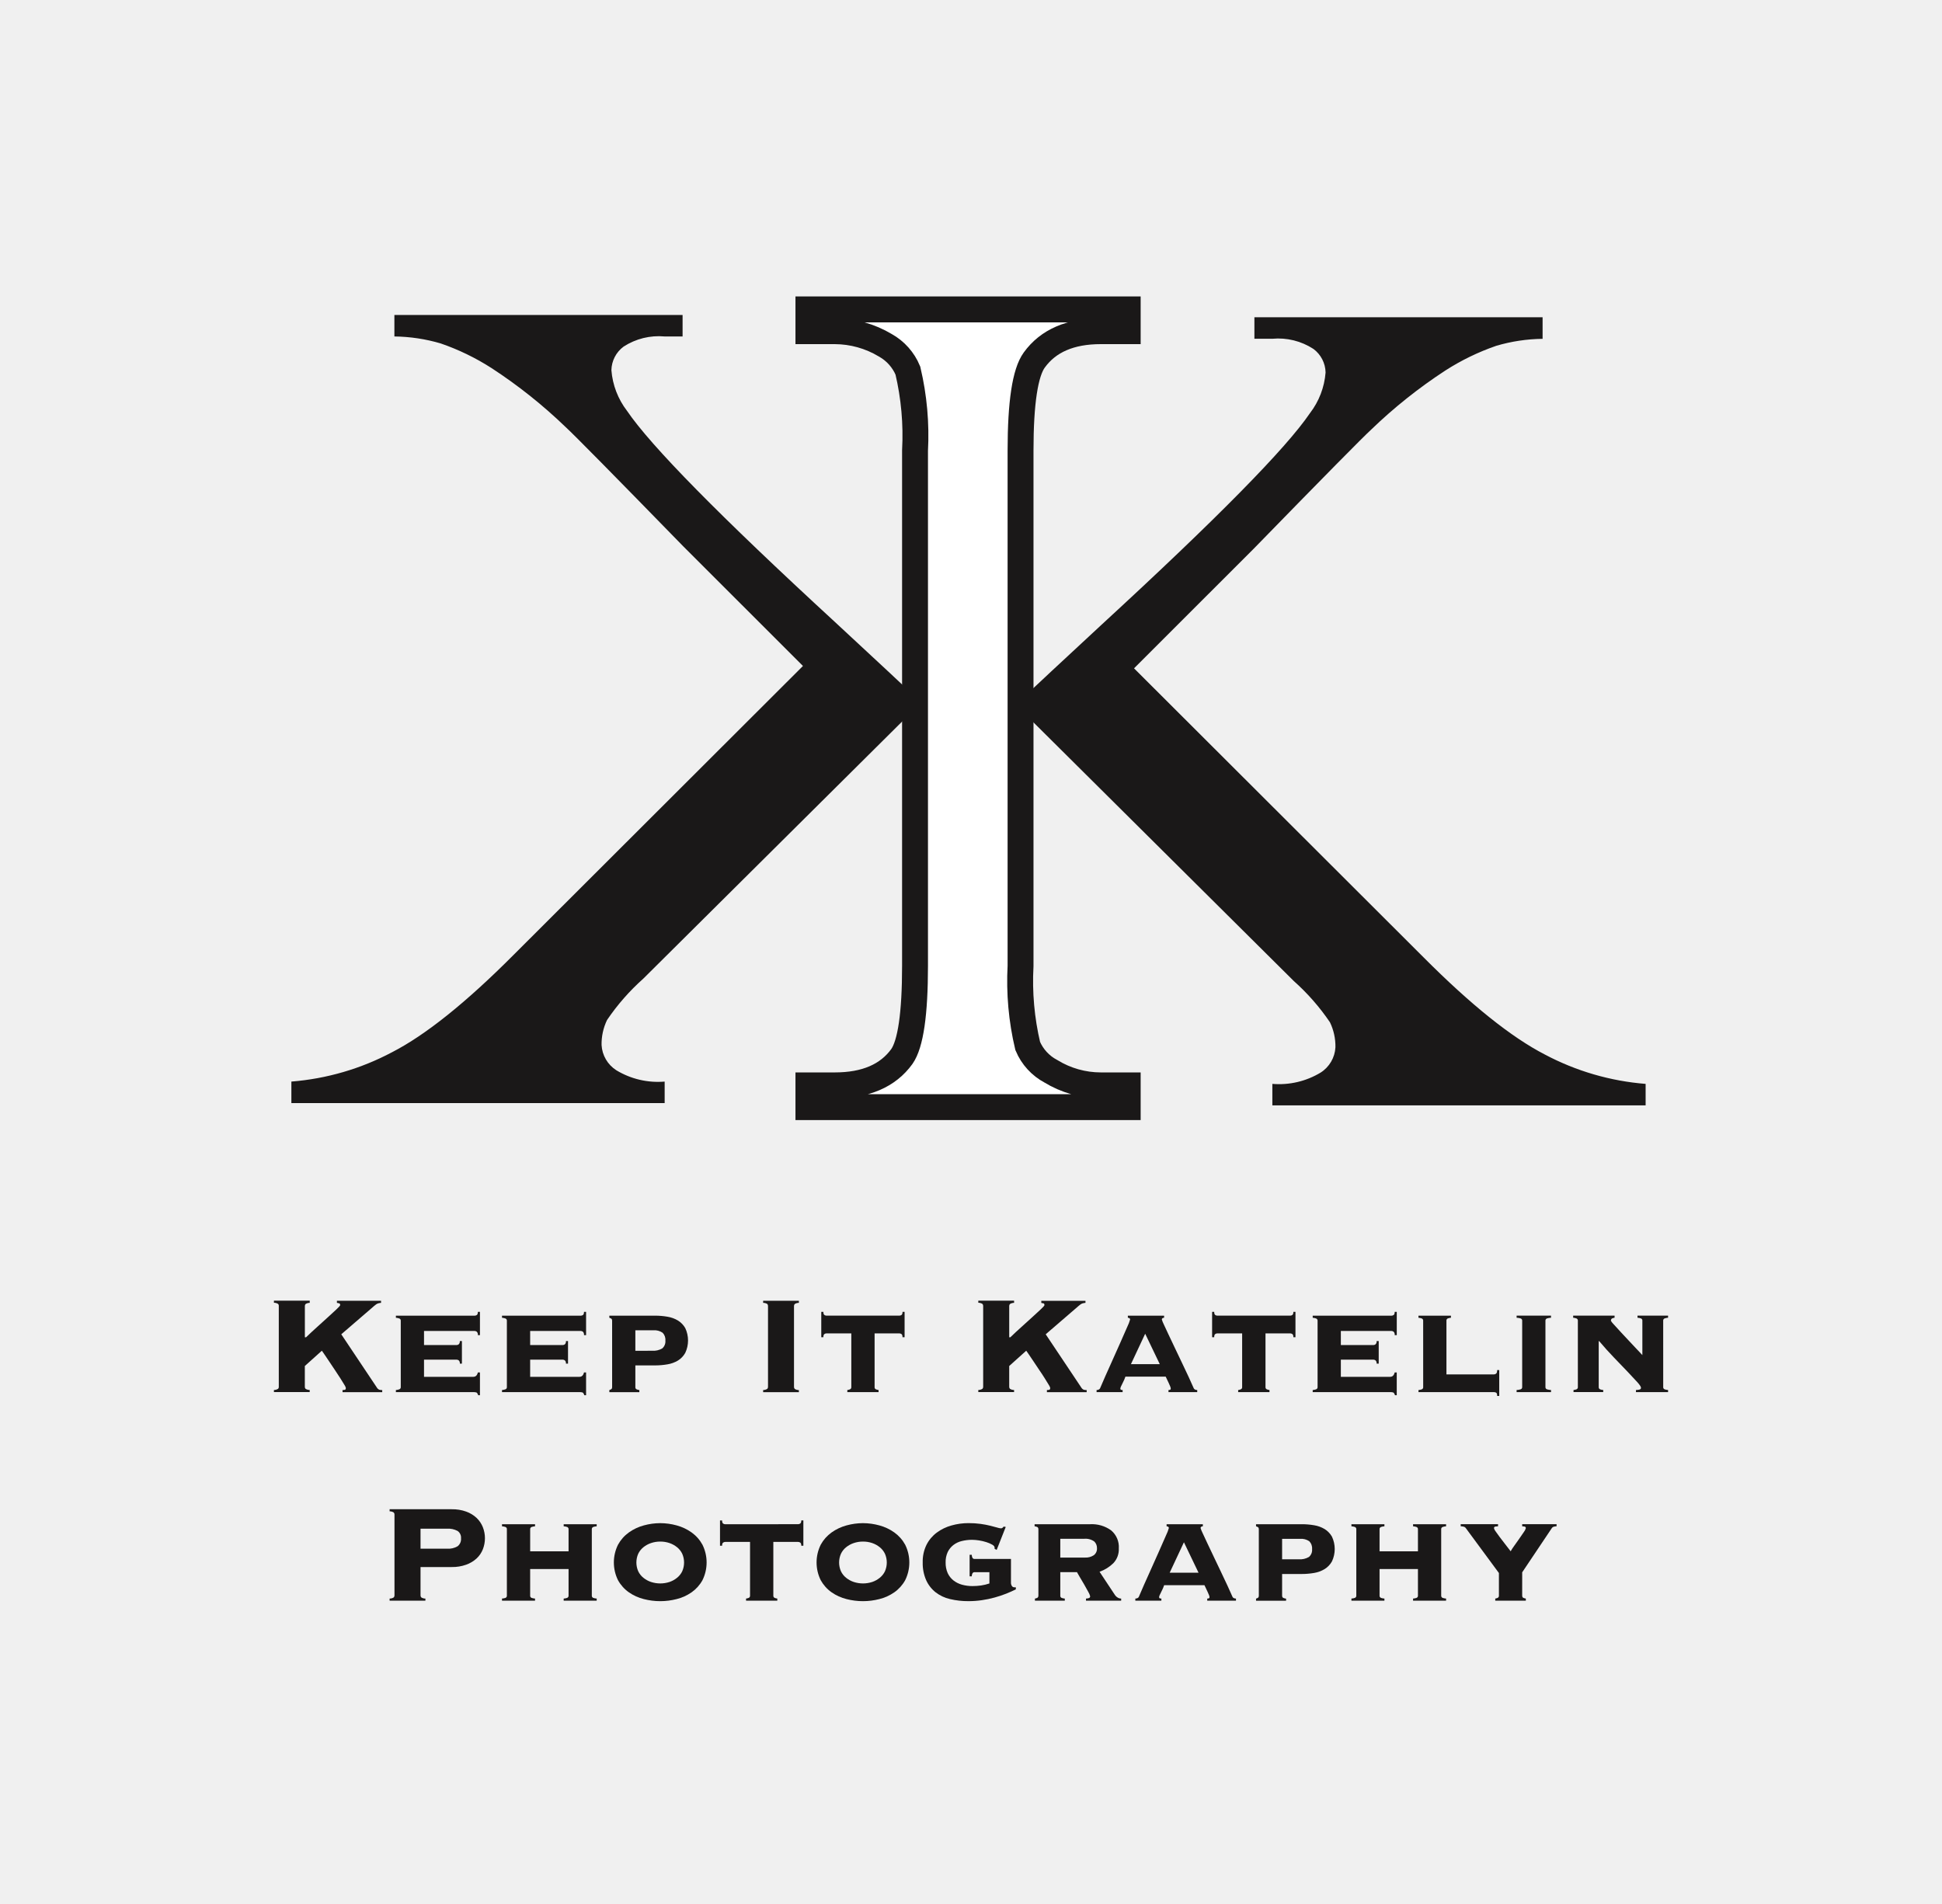
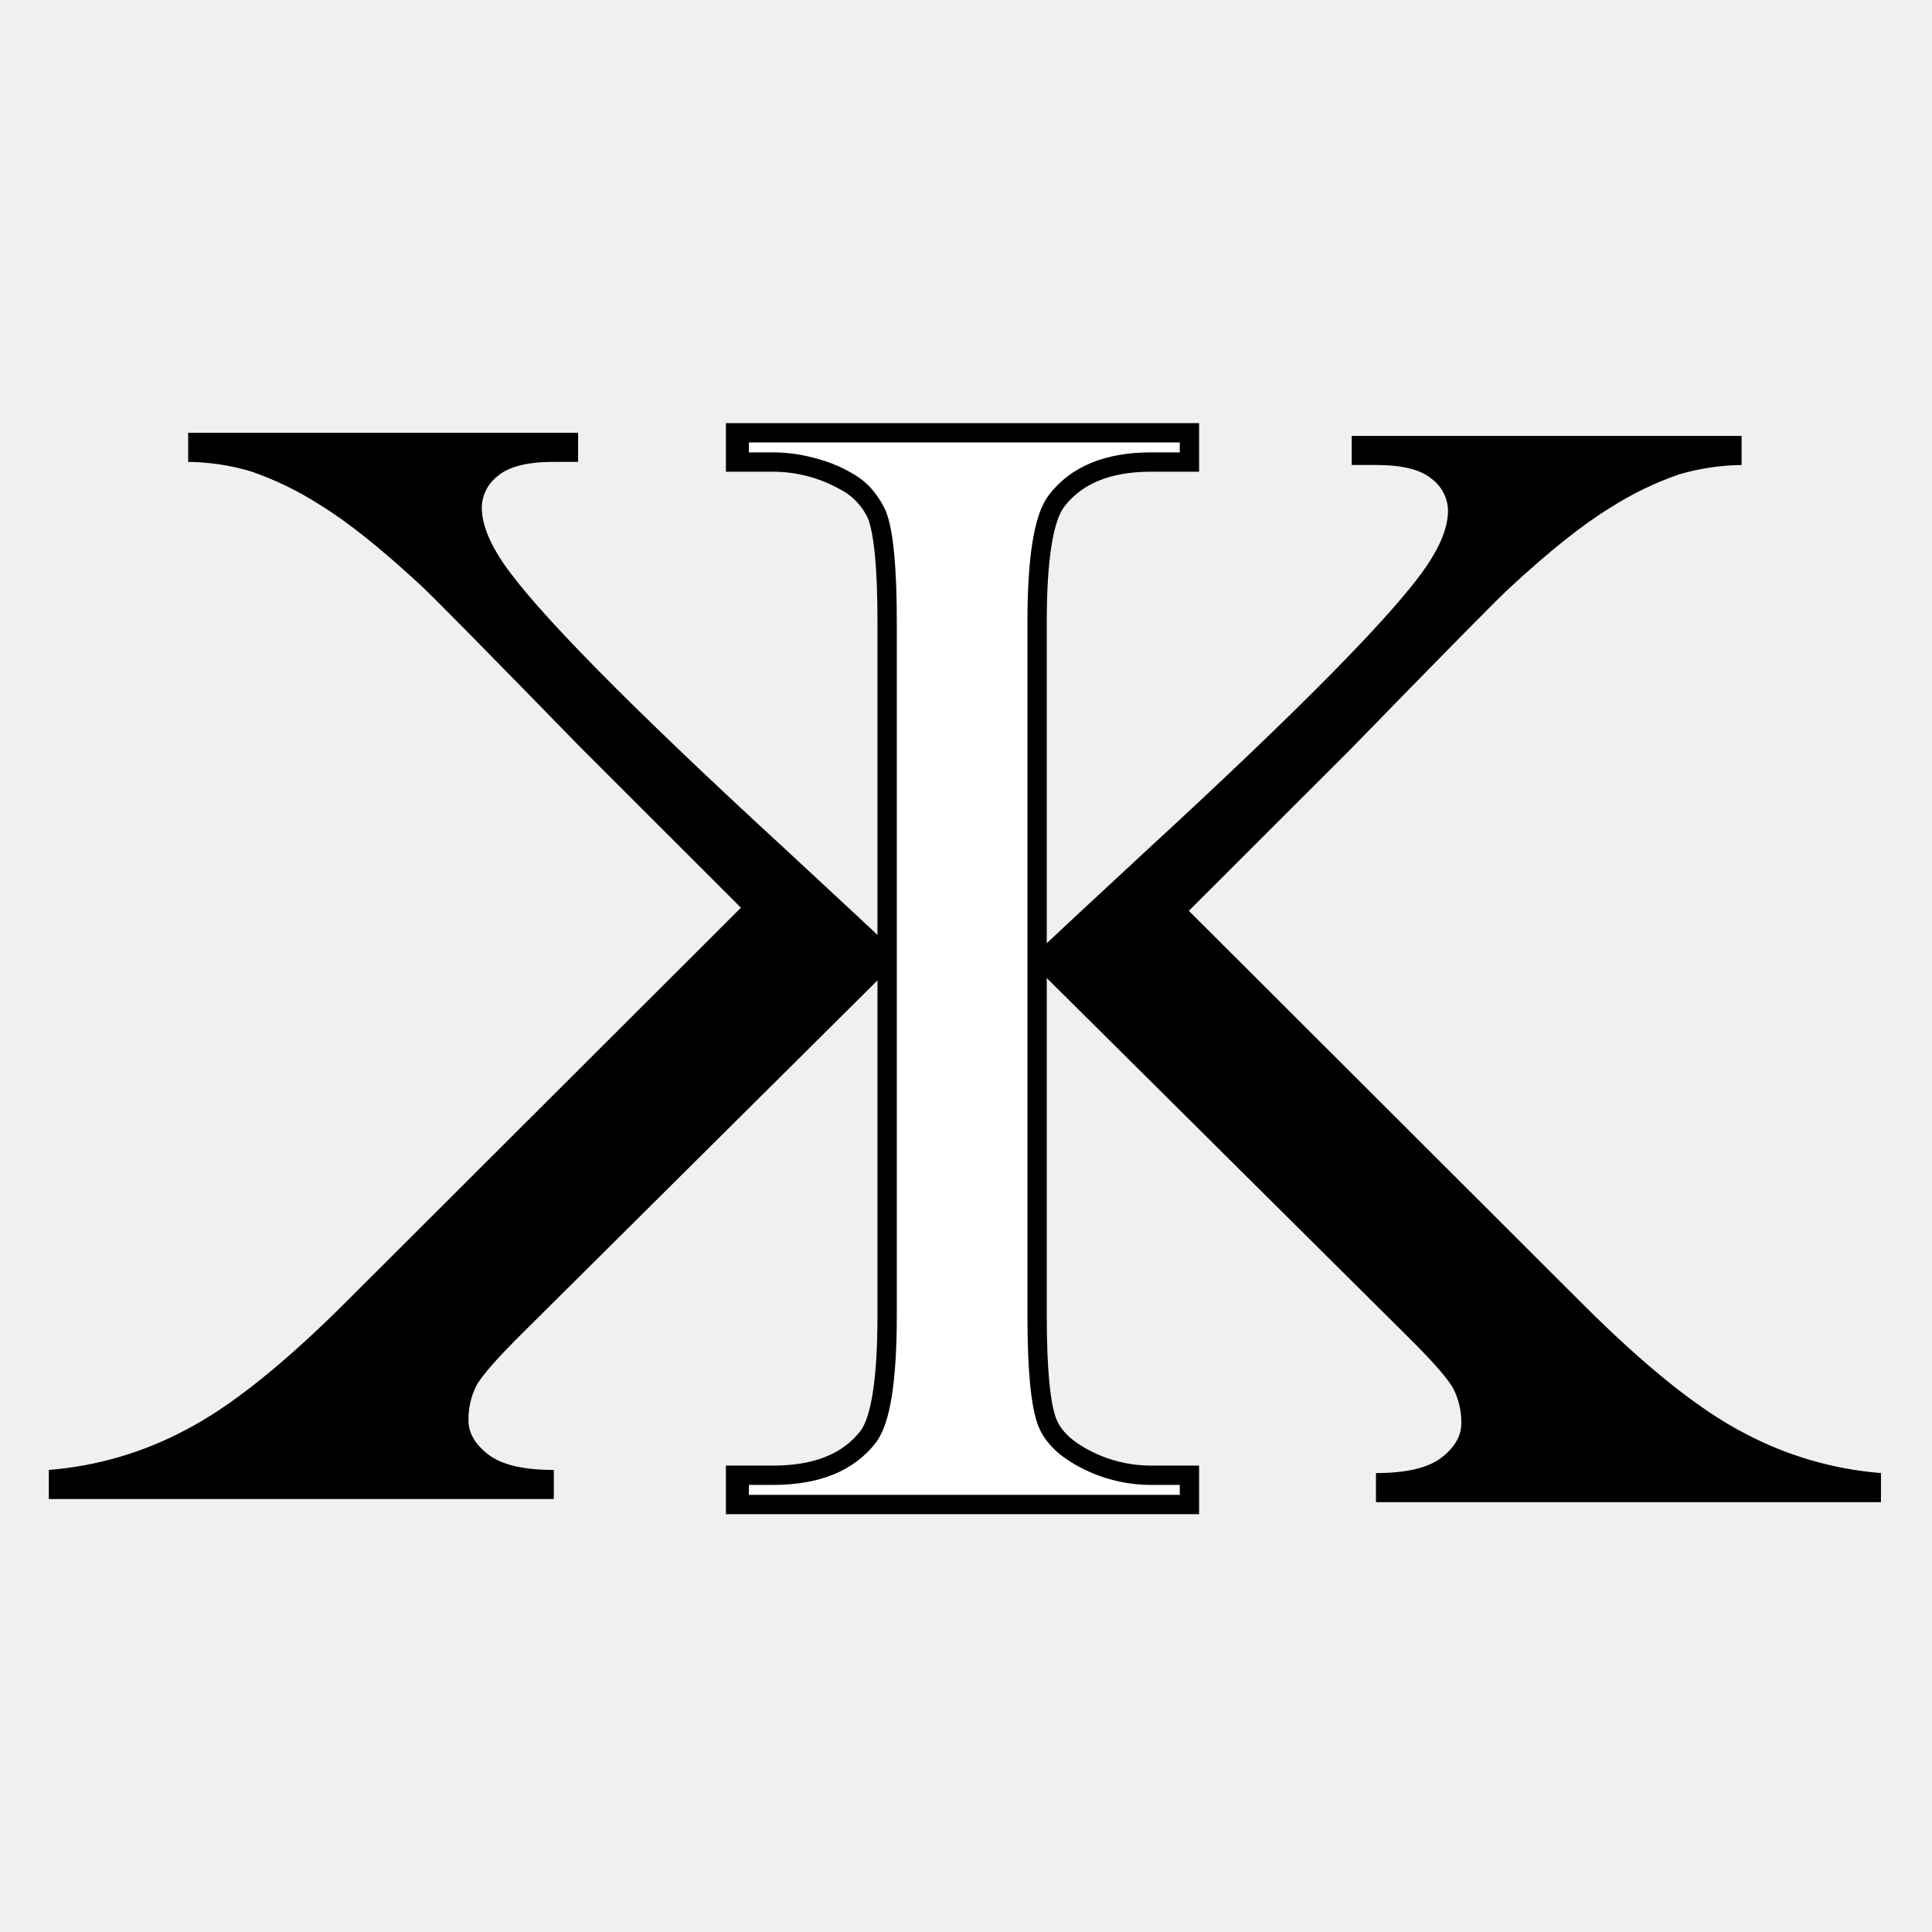
- <svg xmlns="http://www.w3.org/2000/svg" width="150" height="147.054" viewBox="0 0 150 147.054">
+ <svg xmlns="http://www.w3.org/2000/svg" width="350" height="350" viewBox="0 0 350 350">
  <defs>
    <clipPath id="clip-path">
-       <rect id="Rectangle_2" data-name="Rectangle 2" width="150" height="147.054" fill="none" />
+       <rect id="Rectangle_3" data-name="Rectangle 3" width="350" height="350" transform="translate(4906.155 -2909.881)" fill="#fff" />
    </clipPath>
  </defs>
-   <g id="Group_2" data-name="Group 2" transform="translate(68 2)">
-     <g id="Group_1" data-name="Group 1" transform="translate(-68 -2)" clip-path="url(#clip-path)">
-       <path id="Path_1" data-name="Path 1" d="M119.2,81.3q-3.888-2-9.387-7.519L87.461,51.468l9.253-9.248q8.089-8.3,9.074-9.2a38.557,38.557,0,0,1,5.721-4.556,18.4,18.4,0,0,1,3.933-1.908,13.209,13.209,0,0,1,3.576-.538V24.352H96.758v1.661h1.386a4.987,4.987,0,0,1,3.174.786,2.321,2.321,0,0,1,.938,1.818,5.894,5.894,0,0,1-1.207,3.142Q98.277,35.845,85,48.055q-4.812,4.46-5.95,5.537V34.948a20.775,20.775,0,0,1,.581-6.149,3.212,3.212,0,0,1,.678-1.006l.01-.01c.049-.05.1-.1.156-.148a4.219,4.219,0,0,1,.859-.589A8.646,8.646,0,0,1,85.4,26.013h2.056v-.178h.264v-1.66H61.888v.177h-.264v1.661H63.77a8.442,8.442,0,0,1,4.112,1.078,4.1,4.1,0,0,1,1.833,1.885,20.748,20.748,0,0,1,.581,6.15V53.414q-1.142-1.078-5.95-5.536Q51.072,35.667,48.3,31.582a5.9,5.9,0,0,1-1.207-3.143,2.324,2.324,0,0,1,.938-1.818,4.99,4.99,0,0,1,3.175-.786h1.385v-1.66H30.331v1.66a13.2,13.2,0,0,1,3.576.539,18.29,18.29,0,0,1,3.934,1.908,38.543,38.543,0,0,1,5.721,4.556q.982.9,9.074,9.2l9.252,9.248L39.538,73.6q-5.5,5.521-9.387,7.519a19.95,19.95,0,0,1-7.777,2.267v1.661H51.206V83.387a6.207,6.207,0,0,1-3.733-.875,2.474,2.474,0,0,1-1.14-1.952,4.281,4.281,0,0,1,.424-1.931,17.127,17.127,0,0,1,2.793-3.187L70.3,54.83V74.452q0,5.478-1.073,6.913c-.055.072-.121.135-.18.2a5.41,5.41,0,0,1-1.031.742,8.2,8.2,0,0,1-4.068,1.077H61.888v.178h-.264v1.661H87.461v-.178h.264V83.387H85.579q-3.754,0-5.453-2.2-1.073-1.435-1.073-6.913V55.008L99.8,75.619a17.127,17.127,0,0,1,2.793,3.187,4.266,4.266,0,0,1,.424,1.93,2.471,2.471,0,0,1-1.14,1.953,6.206,6.206,0,0,1-3.732.875v1.661h28.831V83.565A19.984,19.984,0,0,1,119.2,81.3" transform="translate(0.132 0.152)" fill="#1a1818" />
-       <path id="Path_2" data-name="Path 2" d="M86.739,83.682v1.682H62.077V83.682h2.037q3.565,0,5.179-2.227,1.018-1.454,1.019-7v-39.8a21.8,21.8,0,0,0-.552-6.18,4,4,0,0,0-1.74-1.954,7.642,7.642,0,0,0-3.906-1.09H62.077V23.749H86.739v1.682h-2.08q-3.523,0-5.136,2.226-1.061,1.455-1.061,7v39.8a21.765,21.765,0,0,0,.552,6.18A3.952,3.952,0,0,0,80.8,82.591a7.407,7.407,0,0,0,3.863,1.091Z" transform="translate(0.365 0.149)" fill="#fff" />
-       <path id="Path_3" data-name="Path 3" d="M86.739,83.682v1.682H62.077V83.682h2.037q3.565,0,5.179-2.227,1.018-1.454,1.019-7v-39.8a21.8,21.8,0,0,0-.552-6.18,4,4,0,0,0-1.74-1.954,7.642,7.642,0,0,0-3.906-1.09H62.077V23.749H86.739v1.682h-2.08q-3.523,0-5.136,2.226-1.061,1.455-1.061,7v39.8a21.765,21.765,0,0,0,.552,6.18A3.952,3.952,0,0,0,80.8,82.591a7.407,7.407,0,0,0,3.863,1.091Z" transform="translate(0.365 0.149)" fill="none" stroke="#1a1818" stroke-miterlimit="10" stroke-width="2" />
-       <path id="Path_4" data-name="Path 4" d="M26.334,106.735a.7.7,0,0,0,.188-.02c.045-.013.066-.065.066-.154a.886.886,0,0,0-.121-.243q-.121-.2-.309-.5t-.415-.631c-.152-.223-.294-.439-.43-.644s-.254-.384-.362-.537-.179-.255-.214-.309l-1.316,1.181v1.611a.209.209,0,0,0,.06.154.6.6,0,0,0,.316.088v.161H21.035v-.161a.6.6,0,0,0,.315-.088.2.2,0,0,0,.06-.154v-6.255a.2.2,0,0,0-.06-.154.6.6,0,0,0-.315-.088v-.161H23.8V100a.6.6,0,0,0-.316.088.209.209,0,0,0-.06.154v2.416h.095q.4-.389.865-.805t.852-.772q.389-.356.651-.6c.174-.165.262-.266.262-.3,0-.081-.022-.127-.067-.141A1.145,1.145,0,0,0,25.9,100v-.161h3.408V100a1.155,1.155,0,0,0-.221.04.561.561,0,0,0-.161.08c-.049.036-.1.078-.161.128s-.128.11-.208.181l-2.321,2,2.737,4.095a.414.414,0,0,0,.2.187.81.81,0,0,0,.226.027v.161H26.334Z" transform="translate(0.124 0.628)" fill="#1a1818" />
-       <path id="Path_5" data-name="Path 5" d="M36.382,105.709c.179,0,.295-.112.349-.336h.161v1.759h-.134c-.045-.126-.093-.2-.142-.215a.734.734,0,0,0-.234-.026H30.4v-.161a1.071,1.071,0,0,0,.262-.054.175.175,0,0,0,.114-.187v-5.1a.176.176,0,0,0-.114-.188,1.073,1.073,0,0,0-.262-.053v-.161H36.49a.288.288,0,0,0,.161-.054c.053-.035.08-.116.08-.242h.161v1.8h-.161a.324.324,0,0,0-.08-.263.27.27,0,0,0-.161-.06H32.572v1.088h2.523a.27.27,0,0,0,.161-.06.3.3,0,0,0,.08-.249H35.5v1.745h-.161a.3.3,0,0,0-.08-.249.27.27,0,0,0-.161-.06H32.572v1.329Z" transform="translate(0.179 0.633)" fill="#1a1818" />
-       <path id="Path_6" data-name="Path 6" d="M44.532,105.709c.179,0,.295-.112.349-.336h.161v1.759h-.134c-.045-.126-.093-.2-.142-.215a.734.734,0,0,0-.234-.026H38.548v-.161a1.071,1.071,0,0,0,.262-.054.175.175,0,0,0,.114-.187v-5.1a.176.176,0,0,0-.114-.188,1.073,1.073,0,0,0-.262-.053v-.161H44.64a.288.288,0,0,0,.161-.054c.053-.035.08-.116.08-.242h.161v1.8h-.161a.324.324,0,0,0-.08-.263.27.27,0,0,0-.161-.06H40.722v1.088h2.523a.27.27,0,0,0,.161-.06.3.3,0,0,0,.08-.249h.161v1.745h-.161a.3.3,0,0,0-.08-.249.27.27,0,0,0-.161-.06H40.722v1.329Z" transform="translate(0.227 0.633)" fill="#1a1818" />
-       <path id="Path_7" data-name="Path 7" d="M47.005,101.386c0-.1-.028-.161-.087-.188a1.309,1.309,0,0,0-.128-.053v-.161H50.32a5.529,5.529,0,0,1,.96.081,2.272,2.272,0,0,1,.812.295,1.641,1.641,0,0,1,.563.584,2.242,2.242,0,0,1,0,1.913,1.622,1.622,0,0,1-.563.591,2.272,2.272,0,0,1-.812.295,5.528,5.528,0,0,1-.96.082H48.8v1.664a.177.177,0,0,0,.1.187.825.825,0,0,0,.208.054v.161H46.791v-.161a1.387,1.387,0,0,0,.128-.054c.058-.026.087-.09.087-.187Zm3.073,2.308a1.37,1.37,0,0,0,.8-.181.715.715,0,0,0,.241-.611.763.763,0,0,0-.214-.6,1.1,1.1,0,0,0-.724-.188H48.8v1.584Z" transform="translate(0.275 0.635)" fill="#1a1818" />
-       <path id="Path_8" data-name="Path 8" d="M58.6,106.735a.611.611,0,0,0,.316-.088.209.209,0,0,0,.06-.154v-6.255a.209.209,0,0,0-.06-.154A.611.611,0,0,0,58.6,100v-.161H61.36V100a.6.6,0,0,0-.316.088.209.209,0,0,0-.06.154v6.255a.209.209,0,0,0,.06.154.6.6,0,0,0,.316.088v.161H58.6Z" transform="translate(0.345 0.628)" fill="#1a1818" />
-       <path id="Path_9" data-name="Path 9" d="M69.1,100.985a.292.292,0,0,0,.161-.053c.053-.036.08-.117.08-.242H69.5v1.959h-.161c0-.125-.027-.206-.08-.242a.284.284,0,0,0-.161-.053H67.183v4.134a.179.179,0,0,0,.1.188.86.86,0,0,0,.207.053v.161H65.076v-.161a.88.88,0,0,0,.208-.053.179.179,0,0,0,.1-.188v-4.134H63.466a.282.282,0,0,0-.161.053c-.054.035-.08.117-.08.242h-.161V100.69h.161c0,.125.026.205.08.242a.29.29,0,0,0,.161.053Z" transform="translate(0.371 0.633)" fill="#1a1818" />
-       <path id="Path_10" data-name="Path 10" d="M80.422,106.735a.7.7,0,0,0,.188-.02c.044-.013.066-.065.066-.154a.886.886,0,0,0-.121-.243q-.121-.2-.308-.5t-.416-.631c-.152-.223-.295-.439-.43-.644s-.254-.384-.362-.537-.179-.255-.214-.309l-1.316,1.181v1.611a.209.209,0,0,0,.061.154.6.6,0,0,0,.315.088v.161H75.122v-.161a.6.6,0,0,0,.316-.088.209.209,0,0,0,.06-.154v-6.255a.209.209,0,0,0-.06-.154.6.6,0,0,0-.316-.088v-.161h2.764V100a.6.6,0,0,0-.315.088.209.209,0,0,0-.061.154v2.416H77.6q.4-.389.865-.805t.852-.772q.389-.356.651-.6c.174-.165.262-.266.262-.3,0-.081-.022-.127-.066-.141a1.187,1.187,0,0,0-.175-.033v-.161H83.4V100a1.155,1.155,0,0,0-.221.04.562.562,0,0,0-.161.08c-.049.036-.1.078-.161.128s-.128.11-.208.181l-2.321,2,2.737,4.095a.421.421,0,0,0,.2.187.83.83,0,0,0,.228.027v.161H80.422Z" transform="translate(0.442 0.628)" fill="#1a1818" />
-       <path id="Path_11" data-name="Path 11" d="M89.759,106.728a.584.584,0,0,0,.108-.014c.044-.009.067-.044.067-.107a.507.507,0,0,0-.047-.168c-.031-.076-.067-.159-.108-.249s-.082-.179-.127-.269-.08-.165-.108-.227H86.432a1.773,1.773,0,0,1-.087.227c-.04.09-.083.179-.128.269s-.086.172-.121.249a.449.449,0,0,0-.054.168c0,.062.023.1.067.107a.584.584,0,0,0,.108.014v.161H84.205v-.161a.4.4,0,0,0,.161-.034.184.184,0,0,0,.108-.1q.4-.939.819-1.859t.744-1.664q.329-.746.543-1.235a3.121,3.121,0,0,0,.214-.557c0-.081-.058-.125-.174-.134v-.161h2.8v.161c-.117.009-.175.053-.175.134a2.092,2.092,0,0,0,.141.356q.142.315.369.792t.5,1.054q.276.577.55,1.154t.517,1.094q.241.516.389.865a.179.179,0,0,0,.107.1.406.406,0,0,0,.161.034v.161H89.759Zm-1.8-4.349-1.1,2.349h2.227Z" transform="translate(0.495 0.635)" fill="#1a1818" />
-       <path id="Path_12" data-name="Path 12" d="M99.113,100.985a.292.292,0,0,0,.161-.053c.053-.036.08-.117.08-.242h.161v1.959h-.161c0-.125-.027-.206-.08-.242a.284.284,0,0,0-.161-.053H97.2v4.134a.18.18,0,0,0,.1.188.88.88,0,0,0,.208.053v.161H95.089v-.161a.872.872,0,0,0,.207-.053.179.179,0,0,0,.1-.188v-4.134H93.478a.284.284,0,0,0-.161.053c-.054.035-.08.117-.08.242h-.161V100.69h.161c0,.125.026.205.08.242a.292.292,0,0,0,.161.053Z" transform="translate(0.547 0.633)" fill="#1a1818" />
-       <path id="Path_13" data-name="Path 13" d="M106.782,105.709c.179,0,.295-.112.349-.336h.161v1.759h-.135c-.044-.126-.092-.2-.14-.215a.746.746,0,0,0-.235-.026H100.8v-.161a1.071,1.071,0,0,0,.262-.054.176.176,0,0,0,.115-.187v-5.1a.178.178,0,0,0-.115-.188,1.072,1.072,0,0,0-.262-.053v-.161h6.092a.288.288,0,0,0,.161-.054c.053-.035.08-.116.08-.242h.161v1.8h-.161a.324.324,0,0,0-.08-.263.27.27,0,0,0-.161-.06h-3.918v1.088h2.522a.265.265,0,0,0,.161-.06.3.3,0,0,0,.08-.249h.162v1.745h-.162a.3.3,0,0,0-.08-.249.265.265,0,0,0-.161-.06h-2.522v1.329Z" transform="translate(0.593 0.633)" fill="#1a1818" />
-       <path id="Path_14" data-name="Path 14" d="M109.284,101.386a.178.178,0,0,0-.108-.188,1.01,1.01,0,0,0-.255-.053v-.161h2.509v.161a.924.924,0,0,0-.248.053.18.18,0,0,0-.1.188v4.134h3.676a.267.267,0,0,0,.161-.06c.053-.04.08-.132.08-.275h.161v2H115c0-.143-.027-.227-.08-.255a.353.353,0,0,0-.161-.04h-5.836v-.161a1.01,1.01,0,0,0,.255-.053.178.178,0,0,0,.108-.188Z" transform="translate(0.641 0.635)" fill="#1a1818" />
-       <path id="Path_15" data-name="Path 15" d="M119.115,101.144a1.279,1.279,0,0,0-.316.053.177.177,0,0,0-.114.188v5.1a.177.177,0,0,0,.114.188,1.279,1.279,0,0,0,.316.053v.161h-2.657v-.161a1.262,1.262,0,0,0,.315-.053.177.177,0,0,0,.115-.188v-5.1a.177.177,0,0,0-.115-.188,1.262,1.262,0,0,0-.315-.053v-.161h2.657Z" transform="translate(0.685 0.635)" fill="#1a1818" />
-       <path id="Path_16" data-name="Path 16" d="M127.756,106.485a.177.177,0,0,0,.108.188,1.046,1.046,0,0,0,.268.053v.161h-2.481v-.161a1.321,1.321,0,0,0,.247-.027c.095-.017.142-.066.142-.147s-.1-.23-.3-.45-.45-.49-.758-.812-.655-.682-1.039-1.081-.765-.821-1.141-1.269l-.027.027v3.517a.18.18,0,0,0,.1.188.924.924,0,0,0,.248.053v.161h-2.294v-.161a.9.9,0,0,0,.235-.053.18.18,0,0,0,.1-.188v-5.1a.178.178,0,0,0-.108-.188,1.018,1.018,0,0,0-.255-.053v-.161H124v.161a.79.79,0,0,0-.188.053c-.062.027-.094.09-.094.188a1.484,1.484,0,0,0,.221.276q.222.248.57.624t.779.832l.858.913v-2.645a.177.177,0,0,0-.107-.188,1.054,1.054,0,0,0-.269-.053v-.161h2.361v.161a1.046,1.046,0,0,0-.268.053.177.177,0,0,0-.108.188Z" transform="translate(0.71 0.635)" fill="#1a1818" />
-       <path id="Path_17" data-name="Path 17" d="M32.306,122.5a.207.207,0,0,0,.06.154.594.594,0,0,0,.316.088v.161H29.918v-.161a.594.594,0,0,0,.316-.088.207.207,0,0,0,.06-.154v-6.255a.209.209,0,0,0-.06-.154.6.6,0,0,0-.316-.088v-.161h4.8a3.159,3.159,0,0,1,1.114.181,2.334,2.334,0,0,1,.806.49,2.013,2.013,0,0,1,.483.718,2.337,2.337,0,0,1,0,1.7,1.944,1.944,0,0,1-.483.711,2.384,2.384,0,0,1-.806.483,3.159,3.159,0,0,1-1.114.181H32.306Zm2.04-3.611a1.426,1.426,0,0,0,.825-.188.705.705,0,0,0,.262-.617.625.625,0,0,0-.262-.564,1.514,1.514,0,0,0-.825-.175h-2.04v1.544Z" transform="translate(0.176 0.728)" fill="#1a1818" />
-       <path id="Path_18" data-name="Path 18" d="M40.722,122.492a.177.177,0,0,0,.108.188,1.045,1.045,0,0,0,.268.053v.161H38.548v-.161a1.045,1.045,0,0,0,.269-.053.177.177,0,0,0,.107-.188v-5.1a.177.177,0,0,0-.107-.188,1.045,1.045,0,0,0-.269-.053v-.161H41.1v.161a1.045,1.045,0,0,0-.268.053.177.177,0,0,0-.108.188v1.692h2.965v-1.692a.178.178,0,0,0-.108-.188,1.045,1.045,0,0,0-.269-.053v-.161h2.55v.161a1.045,1.045,0,0,0-.269.053.178.178,0,0,0-.108.188v5.1a.178.178,0,0,0,.108.188,1.045,1.045,0,0,0,.269.053v.161h-2.55v-.161a1.045,1.045,0,0,0,.269-.053.178.178,0,0,0,.108-.188v-2.04H40.722Z" transform="translate(0.227 0.736)" fill="#1a1818" />
-       <path id="Path_19" data-name="Path 19" d="M50.72,116.909a4.8,4.8,0,0,1,1.267.174,3.609,3.609,0,0,1,1.155.544,2.848,2.848,0,0,1,.838.946,3.087,3.087,0,0,1,0,2.745,2.8,2.8,0,0,1-.838.933,3.483,3.483,0,0,1-1.155.523,5.073,5.073,0,0,1-2.536,0,3.487,3.487,0,0,1-1.154-.523,2.8,2.8,0,0,1-.838-.933,3.087,3.087,0,0,1,0-2.745,2.848,2.848,0,0,1,.838-.946,3.613,3.613,0,0,1,1.154-.544,4.815,4.815,0,0,1,1.268-.174m0,1.423a2.181,2.181,0,0,0-.711.115,1.894,1.894,0,0,0-.59.323,1.448,1.448,0,0,0-.4.506,1.682,1.682,0,0,0,0,1.347,1.435,1.435,0,0,0,.4.505,1.876,1.876,0,0,0,.59.324,2.3,2.3,0,0,0,1.429,0,1.9,1.9,0,0,0,.583-.324,1.435,1.435,0,0,0,.4-.505,1.682,1.682,0,0,0,0-1.347,1.448,1.448,0,0,0-.4-.506,1.916,1.916,0,0,0-.583-.323,2.167,2.167,0,0,0-.718-.115" transform="translate(0.277 0.735)" fill="#1a1818" />
-       <path id="Path_20" data-name="Path 20" d="M61.325,116.991a.292.292,0,0,0,.161-.053c.053-.036.08-.117.08-.242h.161v1.959h-.161c0-.125-.027-.206-.08-.242a.284.284,0,0,0-.161-.053H59.407v4.134a.179.179,0,0,0,.1.188.859.859,0,0,0,.207.053v.161H57.3v-.161a.879.879,0,0,0,.208-.053.179.179,0,0,0,.1-.188V118.36H55.69a.282.282,0,0,0-.161.053c-.054.035-.08.117-.08.242h-.161V116.7h.161c0,.125.026.205.08.242a.29.29,0,0,0,.161.053Z" transform="translate(0.325 0.734)" fill="#1a1818" />
-       <path id="Path_21" data-name="Path 21" d="M66.286,116.909a4.8,4.8,0,0,1,1.267.174,3.609,3.609,0,0,1,1.155.544,2.848,2.848,0,0,1,.838.946,3.087,3.087,0,0,1,0,2.745,2.8,2.8,0,0,1-.838.933,3.483,3.483,0,0,1-1.155.523,5.073,5.073,0,0,1-2.536,0,3.487,3.487,0,0,1-1.154-.523,2.8,2.8,0,0,1-.838-.933,3.087,3.087,0,0,1,0-2.745,2.848,2.848,0,0,1,.838-.946,3.613,3.613,0,0,1,1.154-.544,4.815,4.815,0,0,1,1.268-.174m0,1.423a2.181,2.181,0,0,0-.711.115,1.894,1.894,0,0,0-.59.323,1.448,1.448,0,0,0-.4.506,1.682,1.682,0,0,0,0,1.347,1.435,1.435,0,0,0,.4.505,1.876,1.876,0,0,0,.59.324,2.3,2.3,0,0,0,1.429,0,1.9,1.9,0,0,0,.583-.324,1.435,1.435,0,0,0,.4-.505,1.682,1.682,0,0,0,0-1.347,1.448,1.448,0,0,0-.4-.506,1.916,1.916,0,0,0-.583-.323,2.167,2.167,0,0,0-.718-.115" transform="translate(0.369 0.735)" fill="#1a1818" />
-       <path id="Path_22" data-name="Path 22" d="M77.67,121.513a.441.441,0,0,0,.067.242.208.208,0,0,0,.187.108h.122v.161c-.215.108-.461.217-.738.329a8.631,8.631,0,0,1-.9.3,7.785,7.785,0,0,1-.993.207,7.105,7.105,0,0,1-1.019.074,6.013,6.013,0,0,1-1.436-.161,2.856,2.856,0,0,1-1.12-.53,2.511,2.511,0,0,1-.725-.94,3.238,3.238,0,0,1-.262-1.363,2.924,2.924,0,0,1,.295-1.362,2.676,2.676,0,0,1,.793-.94,3.446,3.446,0,0,1,1.134-.55,4.807,4.807,0,0,1,1.322-.181,6.589,6.589,0,0,1,.93.06,7.561,7.561,0,0,1,.746.141q.321.08.53.141a1.285,1.285,0,0,0,.274.06.179.179,0,0,0,.141-.04c.023-.027.052-.058.089-.094l.16.026-.7,1.772-.16-.08V118.8c0-.081-.061-.157-.181-.228a2.236,2.236,0,0,0-.45-.194,3.635,3.635,0,0,0-.57-.135,3.6,3.6,0,0,0-.543-.047,3.283,3.283,0,0,0-.793.095,1.708,1.708,0,0,0-.65.309,1.538,1.538,0,0,0-.437.543,1.812,1.812,0,0,0-.16.8,1.943,1.943,0,0,0,.16.826,1.557,1.557,0,0,0,.444.564,1.885,1.885,0,0,0,.657.329,2.979,2.979,0,0,0,.819.107,4.582,4.582,0,0,0,.658-.046,3.651,3.651,0,0,0,.644-.155v-.872H74.879a.185.185,0,0,0-.2.122.649.649,0,0,0-.04.2h-.162v-1.664h.162a.654.654,0,0,0,.04.2.185.185,0,0,0,.2.121H77.67Z" transform="translate(0.417 0.735)" fill="#1a1818" />
-       <path id="Path_23" data-name="Path 23" d="M79.739,117.392c0-.1-.031-.161-.094-.188a.769.769,0,0,0-.2-.053v-.161H83.75a2.528,2.528,0,0,1,1.6.47,1.668,1.668,0,0,1,.6,1.4A1.554,1.554,0,0,1,85.529,120a2.95,2.95,0,0,1-1.066.664l1.193,1.8a.594.594,0,0,0,.2.188.509.509,0,0,0,.276.081v.161H83.415v-.161a.723.723,0,0,0,.208-.034.137.137,0,0,0,.114-.14,1.12,1.12,0,0,0-.141-.336q-.14-.269-.322-.578c-.121-.205-.237-.4-.349-.59s-.181-.309-.207-.362H81.43v1.8a.179.179,0,0,0,.1.188.923.923,0,0,0,.248.053v.161H79.471v-.161a.805.805,0,0,0,.174-.053c.062-.027.094-.09.094-.188Zm3.6,2.175a1.132,1.132,0,0,0,.678-.181.63.63,0,0,0,.247-.543.7.7,0,0,0-.207-.517,1.165,1.165,0,0,0-.812-.208H81.43v1.45Z" transform="translate(0.467 0.736)" fill="#1a1818" />
-       <path id="Path_24" data-name="Path 24" d="M92.734,122.734a.583.583,0,0,0,.108-.014c.044-.008.067-.044.067-.107a.507.507,0,0,0-.047-.168c-.031-.076-.067-.159-.108-.249s-.082-.179-.127-.269-.08-.165-.108-.228H89.407a1.725,1.725,0,0,1-.087.228c-.04.09-.083.179-.128.269s-.086.172-.121.249a.449.449,0,0,0-.054.168c0,.062.023.1.067.107a.583.583,0,0,0,.108.014v.161H87.18v-.161a.4.4,0,0,0,.161-.034.184.184,0,0,0,.108-.1q.4-.939.819-1.859t.744-1.664q.329-.746.543-1.235a3.12,3.12,0,0,0,.214-.557c0-.08-.058-.125-.174-.134v-.161h2.8v.161c-.117.009-.175.053-.175.134a2.092,2.092,0,0,0,.141.356q.142.315.369.792t.5,1.054q.276.577.55,1.154t.517,1.094q.241.516.389.865a.179.179,0,0,0,.107.1.406.406,0,0,0,.161.034v.161H92.734Zm-1.8-4.349-1.1,2.349h2.227Z" transform="translate(0.513 0.736)" fill="#1a1818" />
-       <path id="Path_25" data-name="Path 25" d="M96.664,117.392c0-.1-.029-.161-.087-.188a1.31,1.31,0,0,0-.128-.053v-.161h3.529a5.53,5.53,0,0,1,.96.081,2.287,2.287,0,0,1,.812.295,1.65,1.65,0,0,1,.563.584,2.242,2.242,0,0,1,0,1.913,1.631,1.631,0,0,1-.563.591,2.307,2.307,0,0,1-.812.3,5.629,5.629,0,0,1-.96.081H98.463v1.664c0,.1.033.161.1.187a.817.817,0,0,0,.207.054v.161H96.45v-.161a1.386,1.386,0,0,0,.128-.054c.057-.026.087-.089.087-.187Zm3.073,2.308a1.37,1.37,0,0,0,.8-.181.715.715,0,0,0,.241-.611.763.763,0,0,0-.214-.6,1.1,1.1,0,0,0-.724-.188H98.463V119.7Z" transform="translate(0.567 0.736)" fill="#1a1818" />
-       <path id="Path_26" data-name="Path 26" d="M105.947,122.492a.177.177,0,0,0,.108.188,1.045,1.045,0,0,0,.268.053v.161h-2.549v-.161a1.045,1.045,0,0,0,.269-.053.178.178,0,0,0,.108-.188v-5.1a.178.178,0,0,0-.108-.188,1.045,1.045,0,0,0-.269-.053v-.161h2.549v.161a1.045,1.045,0,0,0-.268.053.177.177,0,0,0-.108.188v1.692h2.965v-1.692a.178.178,0,0,0-.108-.188,1.045,1.045,0,0,0-.269-.053v-.161h2.55v.161a1.045,1.045,0,0,0-.269.053.178.178,0,0,0-.108.188v5.1a.178.178,0,0,0,.108.188,1.045,1.045,0,0,0,.269.053v.161h-2.55v-.161a1.045,1.045,0,0,0,.269-.053.178.178,0,0,0,.108-.188v-2.04h-2.965Z" transform="translate(0.61 0.736)" fill="#1a1818" />
-       <path id="Path_27" data-name="Path 27" d="M116.913,122.492c0,.1.031.161.094.188a.777.777,0,0,0,.188.053v.161h-2.361v-.161a.769.769,0,0,0,.187-.053.183.183,0,0,0,.095-.188v-1.732l-2.563-3.476a.274.274,0,0,0-.181-.108,1.052,1.052,0,0,0-.208-.027v-.161h2.885v.161a1.2,1.2,0,0,0-.2.02.12.12,0,0,0-.114.128.585.585,0,0,0,.128.249c.084.121.19.266.315.436s.264.351.416.543.295.378.43.557a3.492,3.492,0,0,1,.241-.376l.4-.564q.208-.294.369-.536a.869.869,0,0,0,.161-.309.118.118,0,0,0-.108-.128,1.022,1.022,0,0,0-.174-.02v-.161h2.657v.161a.925.925,0,0,0-.188.027.265.265,0,0,0-.174.108l-2.294,3.422Z" transform="translate(0.66 0.736)" fill="#1a1818" />
+   <g id="Group_10" data-name="Group 10" transform="translate(-4710 2849)">
+     <g id="Mask_Group_1" data-name="Mask Group 1" transform="translate(-196.155 60.881)" clip-path="url(#clip-path)">
+       <g id="Group_3" data-name="Group 3" transform="translate(4914.998 -2832.837)">
+         <path id="Path_28" data-name="Path 28" d="M329.609,205.435q-12.338-6.337-29.786-23.859l-70.919-70.8,29.361-29.345q25.667-26.353,28.793-29.2,10.777-9.967,18.155-14.458a58.4,58.4,0,0,1,12.48-6.054,41.916,41.916,0,0,1,11.347-1.708V24.737H258.406v5.272h4.4q7.091,0,10.07,2.494a7.366,7.366,0,0,1,2.978,5.77q0,4.272-3.83,9.969-8.8,12.966-50.919,51.709-15.268,14.153-18.88,17.568V58.36q0-14.666,1.845-19.513a10.189,10.189,0,0,1,2.151-3.193l.032-.032c.156-.16.326-.313.495-.469a13.39,13.39,0,0,1,2.726-1.868,27.436,27.436,0,0,1,12.908-3.276H228.9v-.565h.836V24.175H147.758v.562h-.836v5.272h6.808a26.787,26.787,0,0,1,13.048,3.42q4.4,2.562,5.816,5.981,1.843,4.847,1.845,19.516v58.028q-3.624-3.42-18.88-17.565Q113.437,60.64,104.64,47.679q-3.83-5.695-3.83-9.972a7.375,7.375,0,0,1,2.978-5.77q2.983-2.491,10.073-2.494h4.4V24.175H47.621v5.269a41.893,41.893,0,0,1,11.347,1.712,58.035,58.035,0,0,1,12.483,6.054Q78.824,41.7,89.606,51.668q3.117,2.85,28.793,29.2l29.358,29.345-70.919,70.8Q59.393,198.532,47.053,204.87a63.3,63.3,0,0,1-24.679,7.194v5.272h91.487v-5.272q-8.225,0-11.845-2.778T98.4,203.091a13.583,13.583,0,0,1,1.347-6.128q1.35-2.7,8.864-10.113l65.828-65.4v62.266q0,17.382-3.406,21.937c-.176.23-.383.428-.571.645a17.175,17.175,0,0,1-3.272,2.353,26.021,26.021,0,0,1-12.908,3.417h-6.524v.565h-.836V217.9H228.9v-.565h.836v-5.272h-6.808q-11.912,0-17.3-6.98-3.4-4.555-3.406-21.937V122.012l65.828,65.4q7.517,7.4,8.864,10.113a13.538,13.538,0,0,1,1.347,6.124q0,3.42-3.616,6.2T262.8,212.629V217.9h91.484v-5.272a63.412,63.412,0,0,1-24.679-7.194" transform="translate(-22.374 -22.815)" />
+         <path id="Path_29" data-name="Path 29" d="M140.334,213.924v5.336H62.077v-5.336H68.54q11.313,0,16.435-7.066,3.232-4.612,3.233-22.2V58.353q0-14.848-1.752-19.609a12.7,12.7,0,0,0-5.522-6.2A24.25,24.25,0,0,0,68.54,29.085H62.077V23.749h78.257v5.336h-6.6q-11.179,0-16.3,7.063-3.366,4.617-3.367,22.2v126.3q0,14.848,1.752,19.609a12.541,12.541,0,0,0,5.656,6.2,23.5,23.5,0,0,0,12.257,3.461Z" transform="translate(64.751 -23.749)" fill="#fff" />
+         <path id="Path_30" data-name="Path 30" d="M144.3,212.6v5.3H62.077v-5.3h6.791q11.887,0,17.268-7.017,3.4-4.58,3.4-22.047V58.112q0-14.745-1.841-19.472a12.864,12.864,0,0,0-5.8-6.158,26.608,26.608,0,0,0-13.022-3.434H62.077v-5.3H144.3v5.3h-6.936q-11.746,0-17.124,7.014-3.536,4.585-3.538,22.05V183.537q0,14.744,1.841,19.472,1.409,3.577,5.943,6.155a25.778,25.778,0,0,0,12.878,3.437Z" transform="translate(62.335 -22.389)" fill="none" stroke="#000" stroke-miterlimit="10" stroke-width="3.5" />
+       </g>
    </g>
  </g>
</svg>
